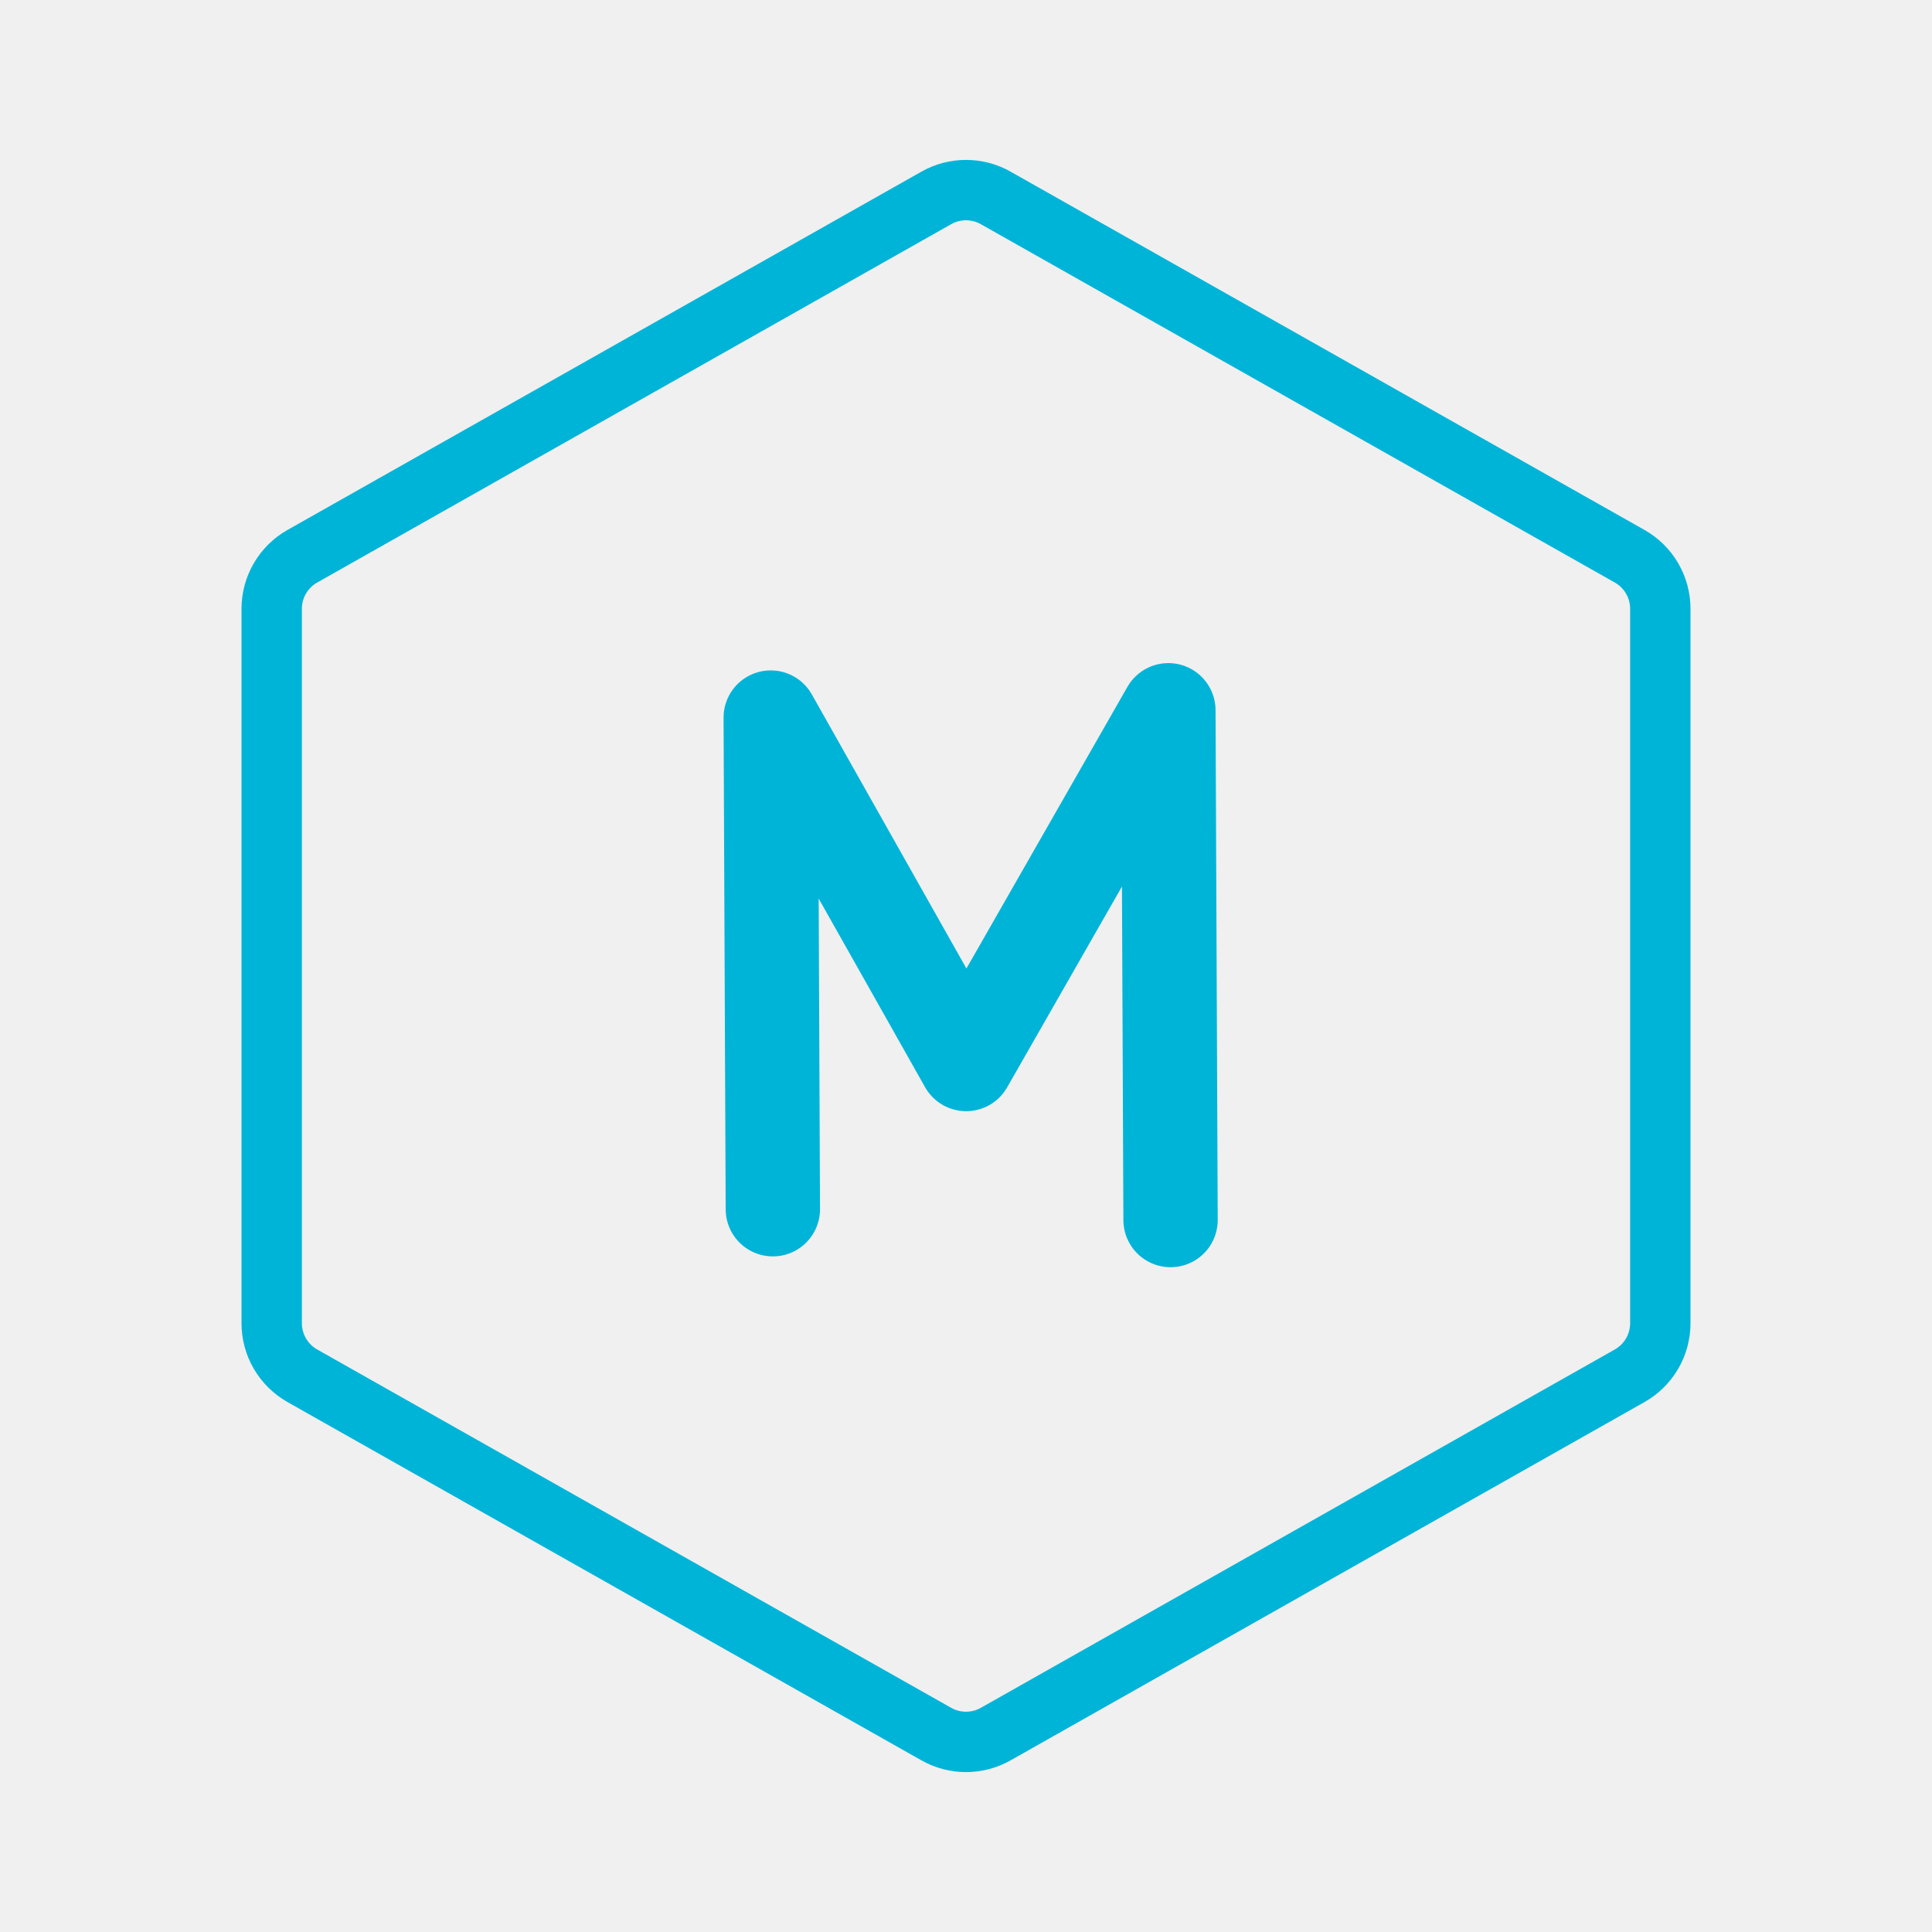
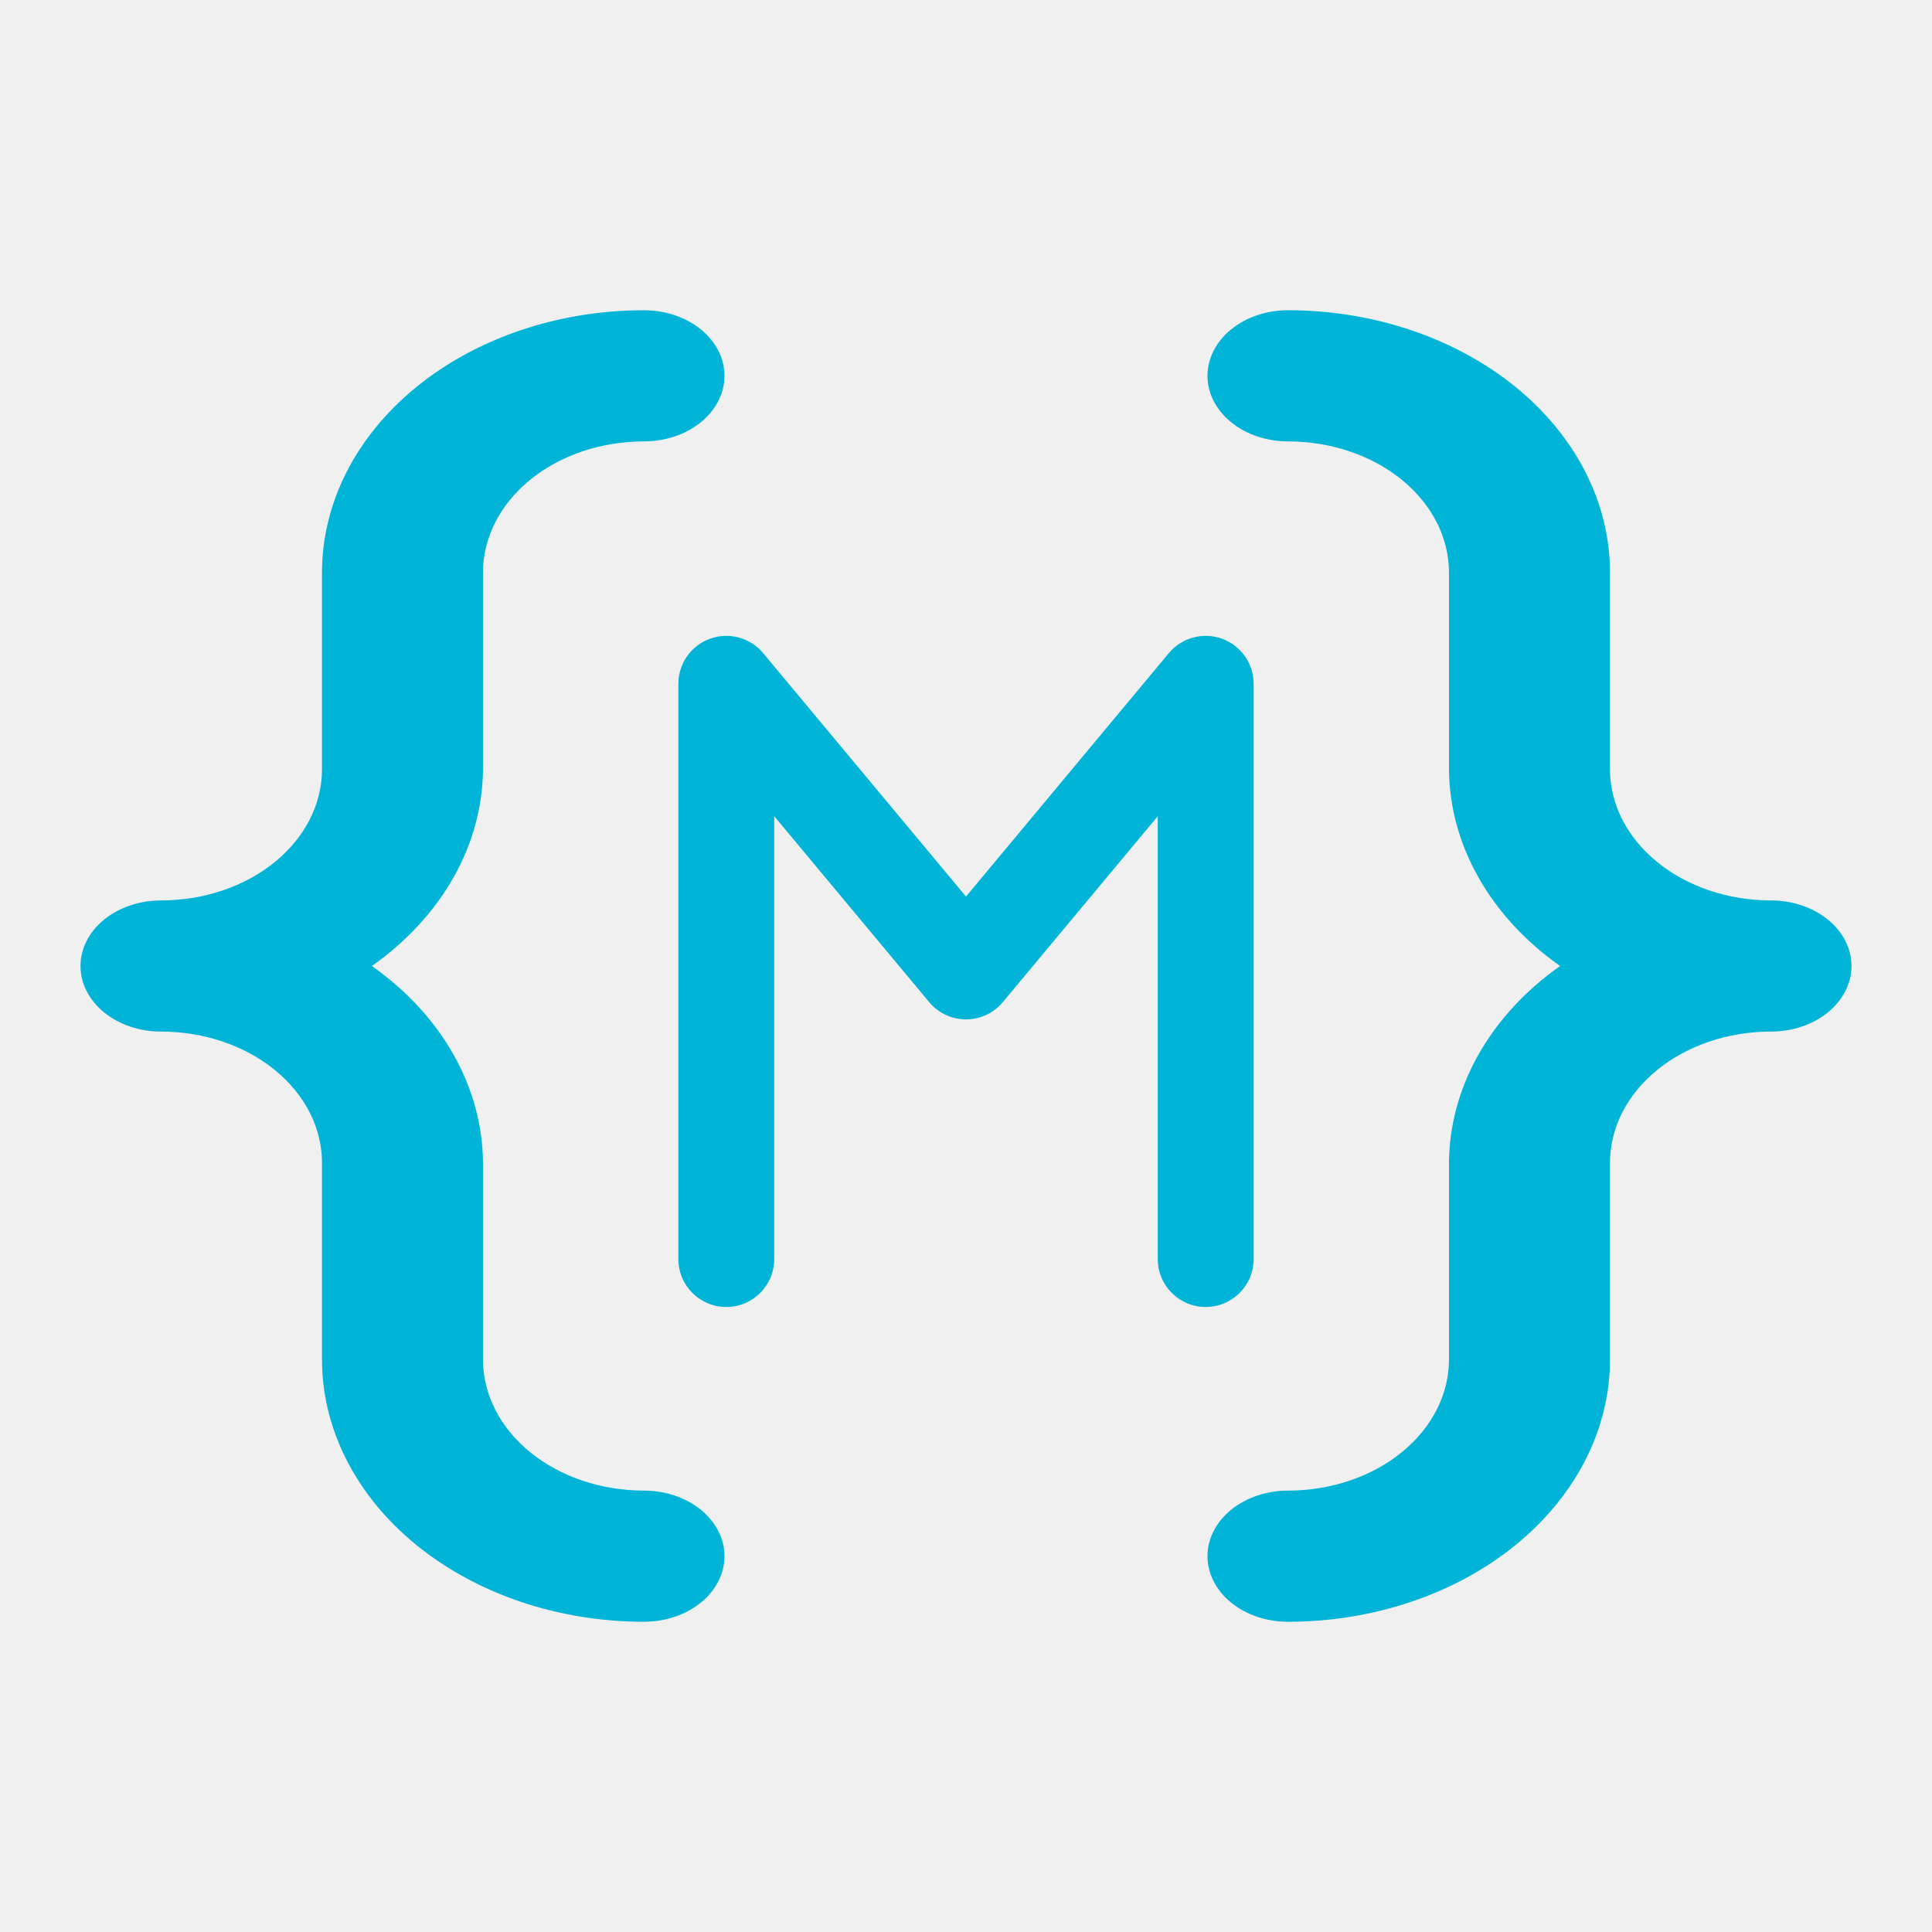
- <svg xmlns="http://www.w3.org/2000/svg" width="50" height="50" viewBox="0 0 256 256" fill="none">
-   <g clip-path="url(#clip0_163_11)">
-     <path d="M220 175.332V80.668C220 79.251 219.624 77.86 218.91 76.636C218.196 75.412 217.17 74.4 215.936 73.703L131.936 26.225C130.736 25.546 129.379 25.189 128 25.189C126.621 25.189 125.264 25.546 124.064 26.225L40.063 73.703C38.83 74.4 37.804 75.412 37.09 76.636C36.376 77.86 36 79.251 36 80.668V175.332C36 176.749 36.376 178.14 37.09 179.364C37.804 180.588 38.83 181.6 40.063 182.297L124.064 229.775C125.264 230.454 126.621 230.811 128 230.811C129.379 230.811 130.736 230.454 131.936 229.775L215.936 182.297C217.17 181.6 218.196 180.588 218.91 179.364C219.624 178.14 220 176.749 220 175.332Z" stroke="#00B4D8" stroke-width="8" stroke-linecap="round" stroke-linejoin="round" />
-     <path d="M155.105 161.661L154.815 94.115L128.021 140.987L102.126 95.082L102.406 160.227" stroke="#00B4D8" stroke-width="12.5" stroke-linecap="round" stroke-linejoin="round" />
-     <path d="M155.105 161.661L154.815 94.115L128.021 140.987L102.126 95.082L102.406 160.227" stroke="#00B4D8" stroke-width="7.5" stroke-linecap="round" stroke-linejoin="round" />
-   </g>
-   <defs>
-     <clipPath id="clip0_163_11">
-       <rect width="256" height="256" fill="white" />
-     </clipPath>
-   </defs>
+ <svg xmlns="http://www.w3.org/2000/svg" width="55" height="55" viewBox="0 0 178 145" fill="none">
+   <path d="M44.499 36.251C44.499 33.046 46.062 29.973 48.844 27.706C51.626 25.44 55.399 24.167 59.333 24.167C61.3 24.167 63.186 23.531 64.577 22.398C65.968 21.265 66.749 19.728 66.749 18.126C66.749 16.523 65.968 14.987 64.577 13.854C63.186 12.72 61.3 12.084 59.333 12.084C51.465 12.084 43.919 14.63 38.355 19.162C32.792 23.694 29.666 29.841 29.666 36.251V54.376C29.666 57.58 28.103 60.654 25.321 62.92C22.54 65.186 18.767 66.459 14.833 66.459C12.866 66.459 10.979 67.096 9.588 68.229C8.197 69.362 7.416 70.898 7.416 72.501C7.416 74.103 8.197 75.64 9.588 76.773C10.979 77.906 12.866 78.542 14.833 78.542C18.767 78.542 22.54 79.815 25.321 82.082C28.103 84.347 29.666 87.421 29.666 90.626V108.751C29.666 115.16 32.792 121.307 38.355 125.839C43.919 130.371 51.465 132.917 59.333 132.917C61.3 132.917 63.186 132.281 64.577 131.148C65.968 130.015 66.749 128.478 66.749 126.876C66.749 125.273 65.968 123.737 64.577 122.604C63.186 121.471 61.3 120.834 59.333 120.834C55.399 120.834 51.626 119.561 48.844 117.295C46.062 115.029 44.499 111.955 44.499 108.751V90.626C44.475 87.185 43.55 83.788 41.785 80.663C40.02 77.537 37.456 74.754 34.264 72.501C37.456 70.247 40.02 67.464 41.785 64.339C43.55 61.213 44.475 57.816 44.499 54.376V36.251ZM163.166 66.459C159.232 66.459 155.459 65.186 152.677 62.92C149.895 60.654 148.333 57.58 148.333 54.376V36.251C148.333 29.841 145.207 23.694 139.644 19.162C134.08 14.63 126.534 12.084 118.666 12.084C116.699 12.084 114.813 12.72 113.422 13.854C112.031 14.987 111.249 16.523 111.249 18.126C111.249 19.728 112.031 21.265 113.422 22.398C114.813 23.531 116.699 24.167 118.666 24.167C122.6 24.167 126.373 25.44 129.155 27.706C131.937 29.973 133.499 33.046 133.499 36.251V54.376C133.523 57.816 134.449 61.213 136.214 64.339C137.979 67.464 140.543 70.247 143.734 72.501C140.543 74.754 137.979 77.537 136.214 80.663C134.449 83.788 133.523 87.185 133.499 90.626V108.751C133.499 111.955 131.937 115.029 129.155 117.295C126.373 119.561 122.6 120.834 118.666 120.834C116.699 120.834 114.813 121.471 113.422 122.604C112.031 123.737 111.249 125.273 111.249 126.876C111.249 128.478 112.031 130.015 113.422 131.148C114.813 132.281 116.699 132.917 118.666 132.917C126.534 132.917 134.08 130.371 139.644 125.839C145.207 121.307 148.333 115.16 148.333 108.751V90.626C148.333 87.421 149.895 84.347 152.677 82.082C155.459 79.815 159.232 78.542 163.166 78.542C165.133 78.542 167.02 77.906 168.41 76.773C169.801 75.64 170.583 74.103 170.583 72.501C170.583 70.898 169.801 69.362 168.41 68.229C167.02 67.096 165.133 66.459 163.166 66.459Z" fill="#00B4D8" />
+   <path fill-rule="evenodd" clip-rule="evenodd" d="M71.333 58.7V99.501C71.333 101.94 69.356 103.917 66.917 103.917C64.477 103.917 62.5 101.94 62.5 99.501V46.501C62.5 44.641 63.665 42.981 65.413 42.348C67.162 41.715 69.119 42.245 70.309 43.673L89 66.102L107.69 43.673C108.881 42.245 110.838 41.715 112.587 42.348C114.335 42.981 115.5 44.641 115.5 46.501V99.501C115.5 101.94 113.523 103.917 111.083 103.917C108.644 103.917 106.667 101.94 106.667 99.501V58.7L92.393 75.828C91.554 76.835 90.311 77.418 89 77.418C87.689 77.418 86.446 76.835 85.607 75.828L71.333 58.7Z" fill="#00B4D8" />
</svg>
